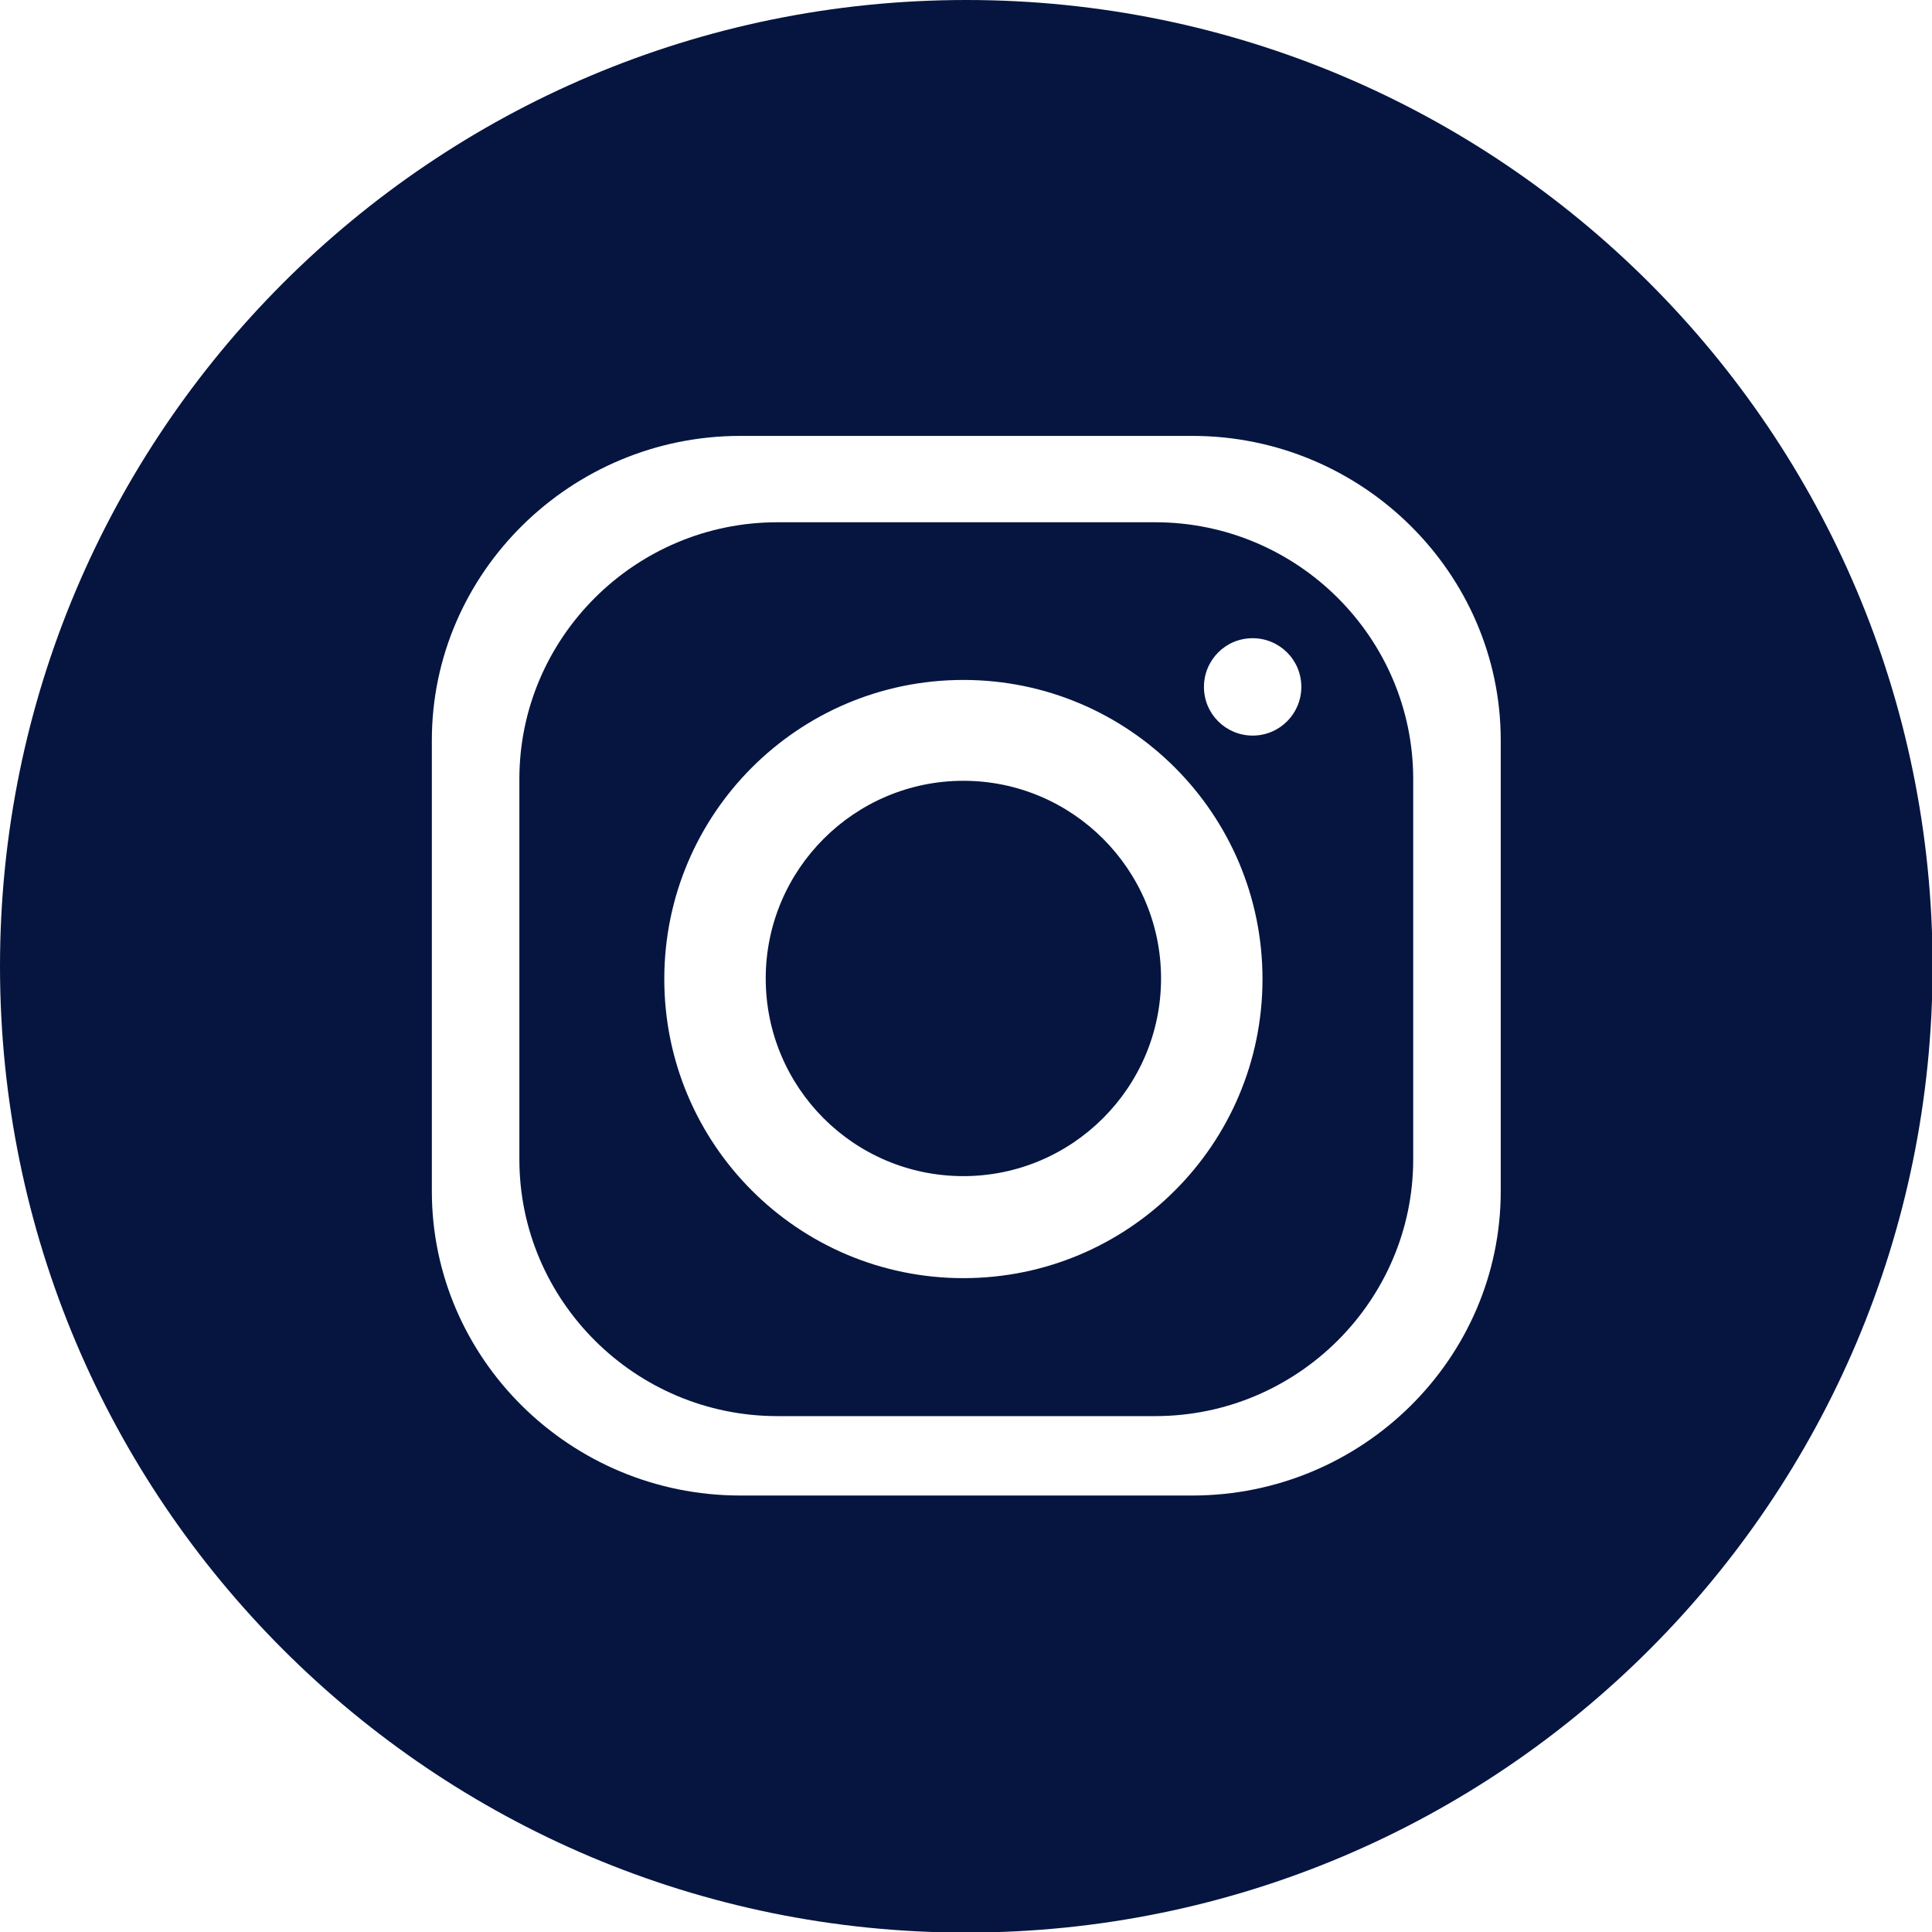
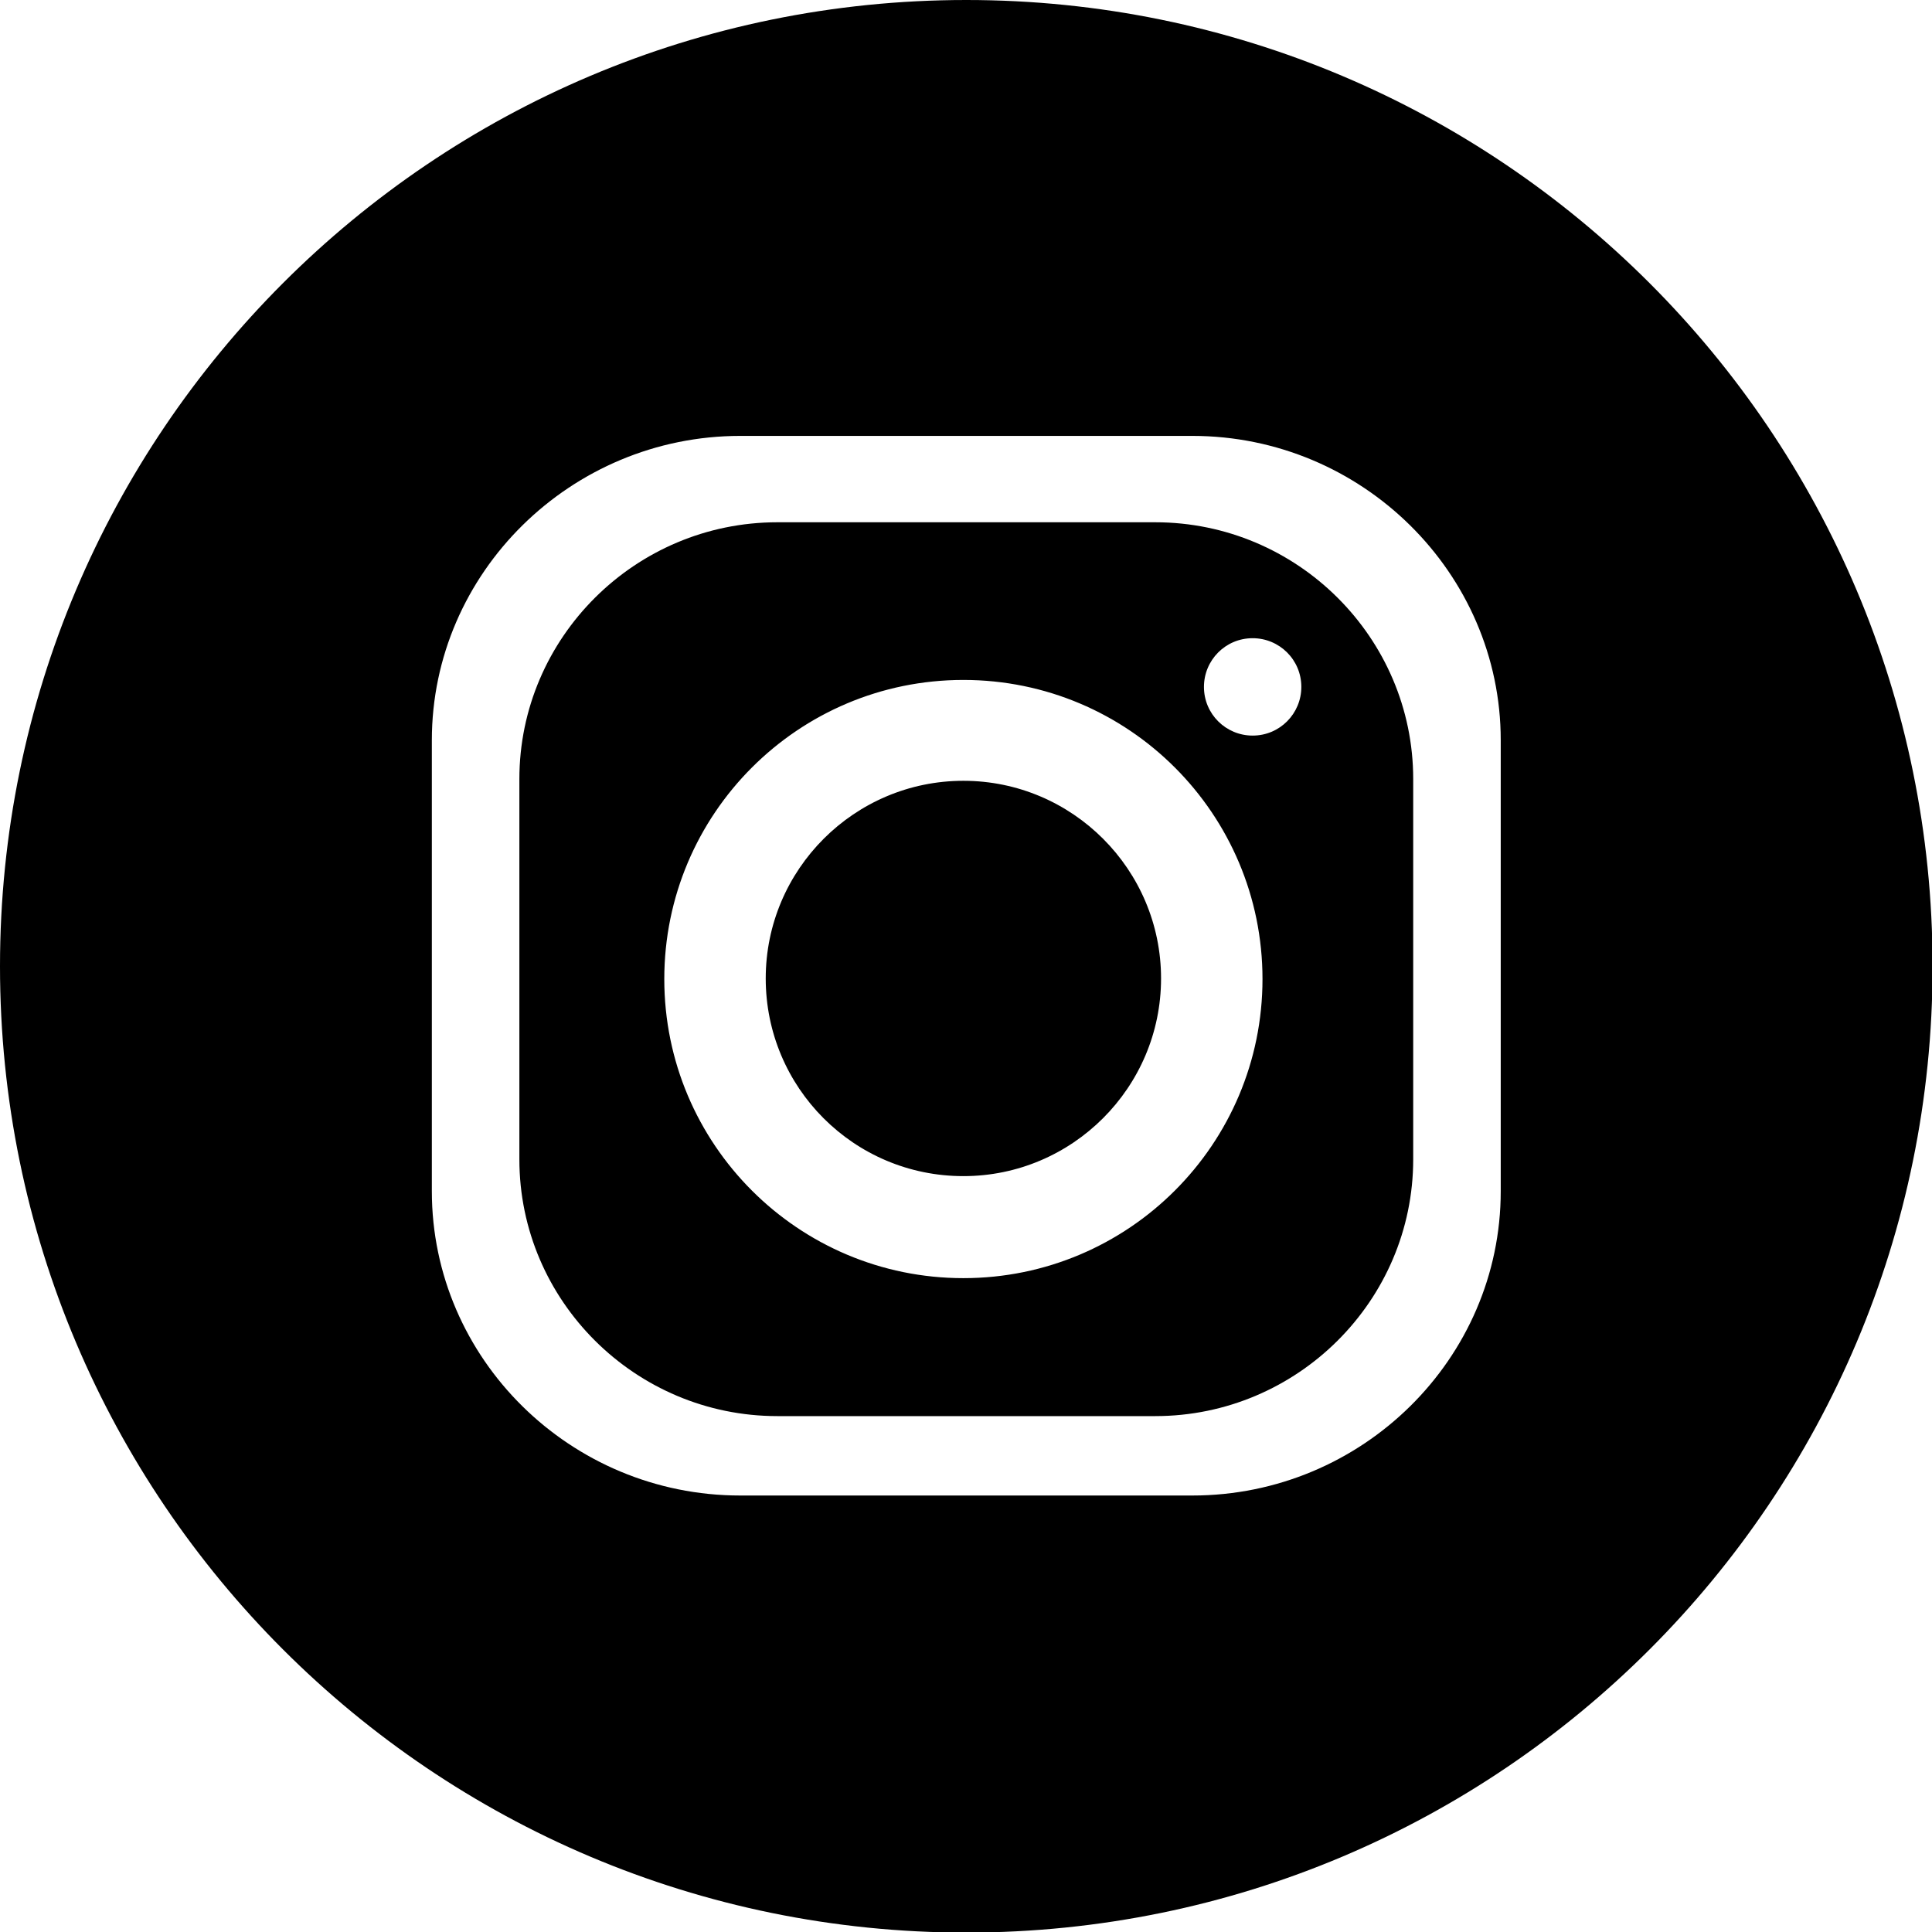
- <svg xmlns="http://www.w3.org/2000/svg" viewBox="0 0 3333 3333" shape-rendering="geometricPrecision" text-rendering="geometricPrecision" image-rendering="optimizeQuality" fill="#051540" fill-rule="evenodd" clip-rule="evenodd">
+ <svg xmlns="http://www.w3.org/2000/svg" viewBox="0 0 3333 3333" shape-rendering="geometricPrecision" text-rendering="geometricPrecision" image-rendering="optimizeQuality" fill-rule="evenodd" clip-rule="evenodd">
  <path d="M1667 0c920 0 1667 746 1667 1667 0 920-746 1667-1667 1667C747 3334 0 2588 0 1667 0 747 746 0 1667 0zm-390 752h780c293 0 532 237 532 525v778c0 289-239 525-532 525h-780c-293 0-532-236-532-525v-778c0-289 240-525 532-525zm385 421c285 0 516 231 516 516s-231 516-516 516-516-231-516-516 231-516 516-516zm0 174c188 0 341 153 341 341s-153 341-341 341c-189 0-341-153-341-341s153-341 341-341zm499-246c46 0 84 37 84 84 0 46-37 84-84 84-46 0-84-37-84-84 0-46 37-84 84-84zm-820-200h652c245 0 445 199 445 443v656c0 244-200 443-445 443h-652c-245 0-445-199-445-443v-656c0-244 200-443 445-443z" />
</svg>
